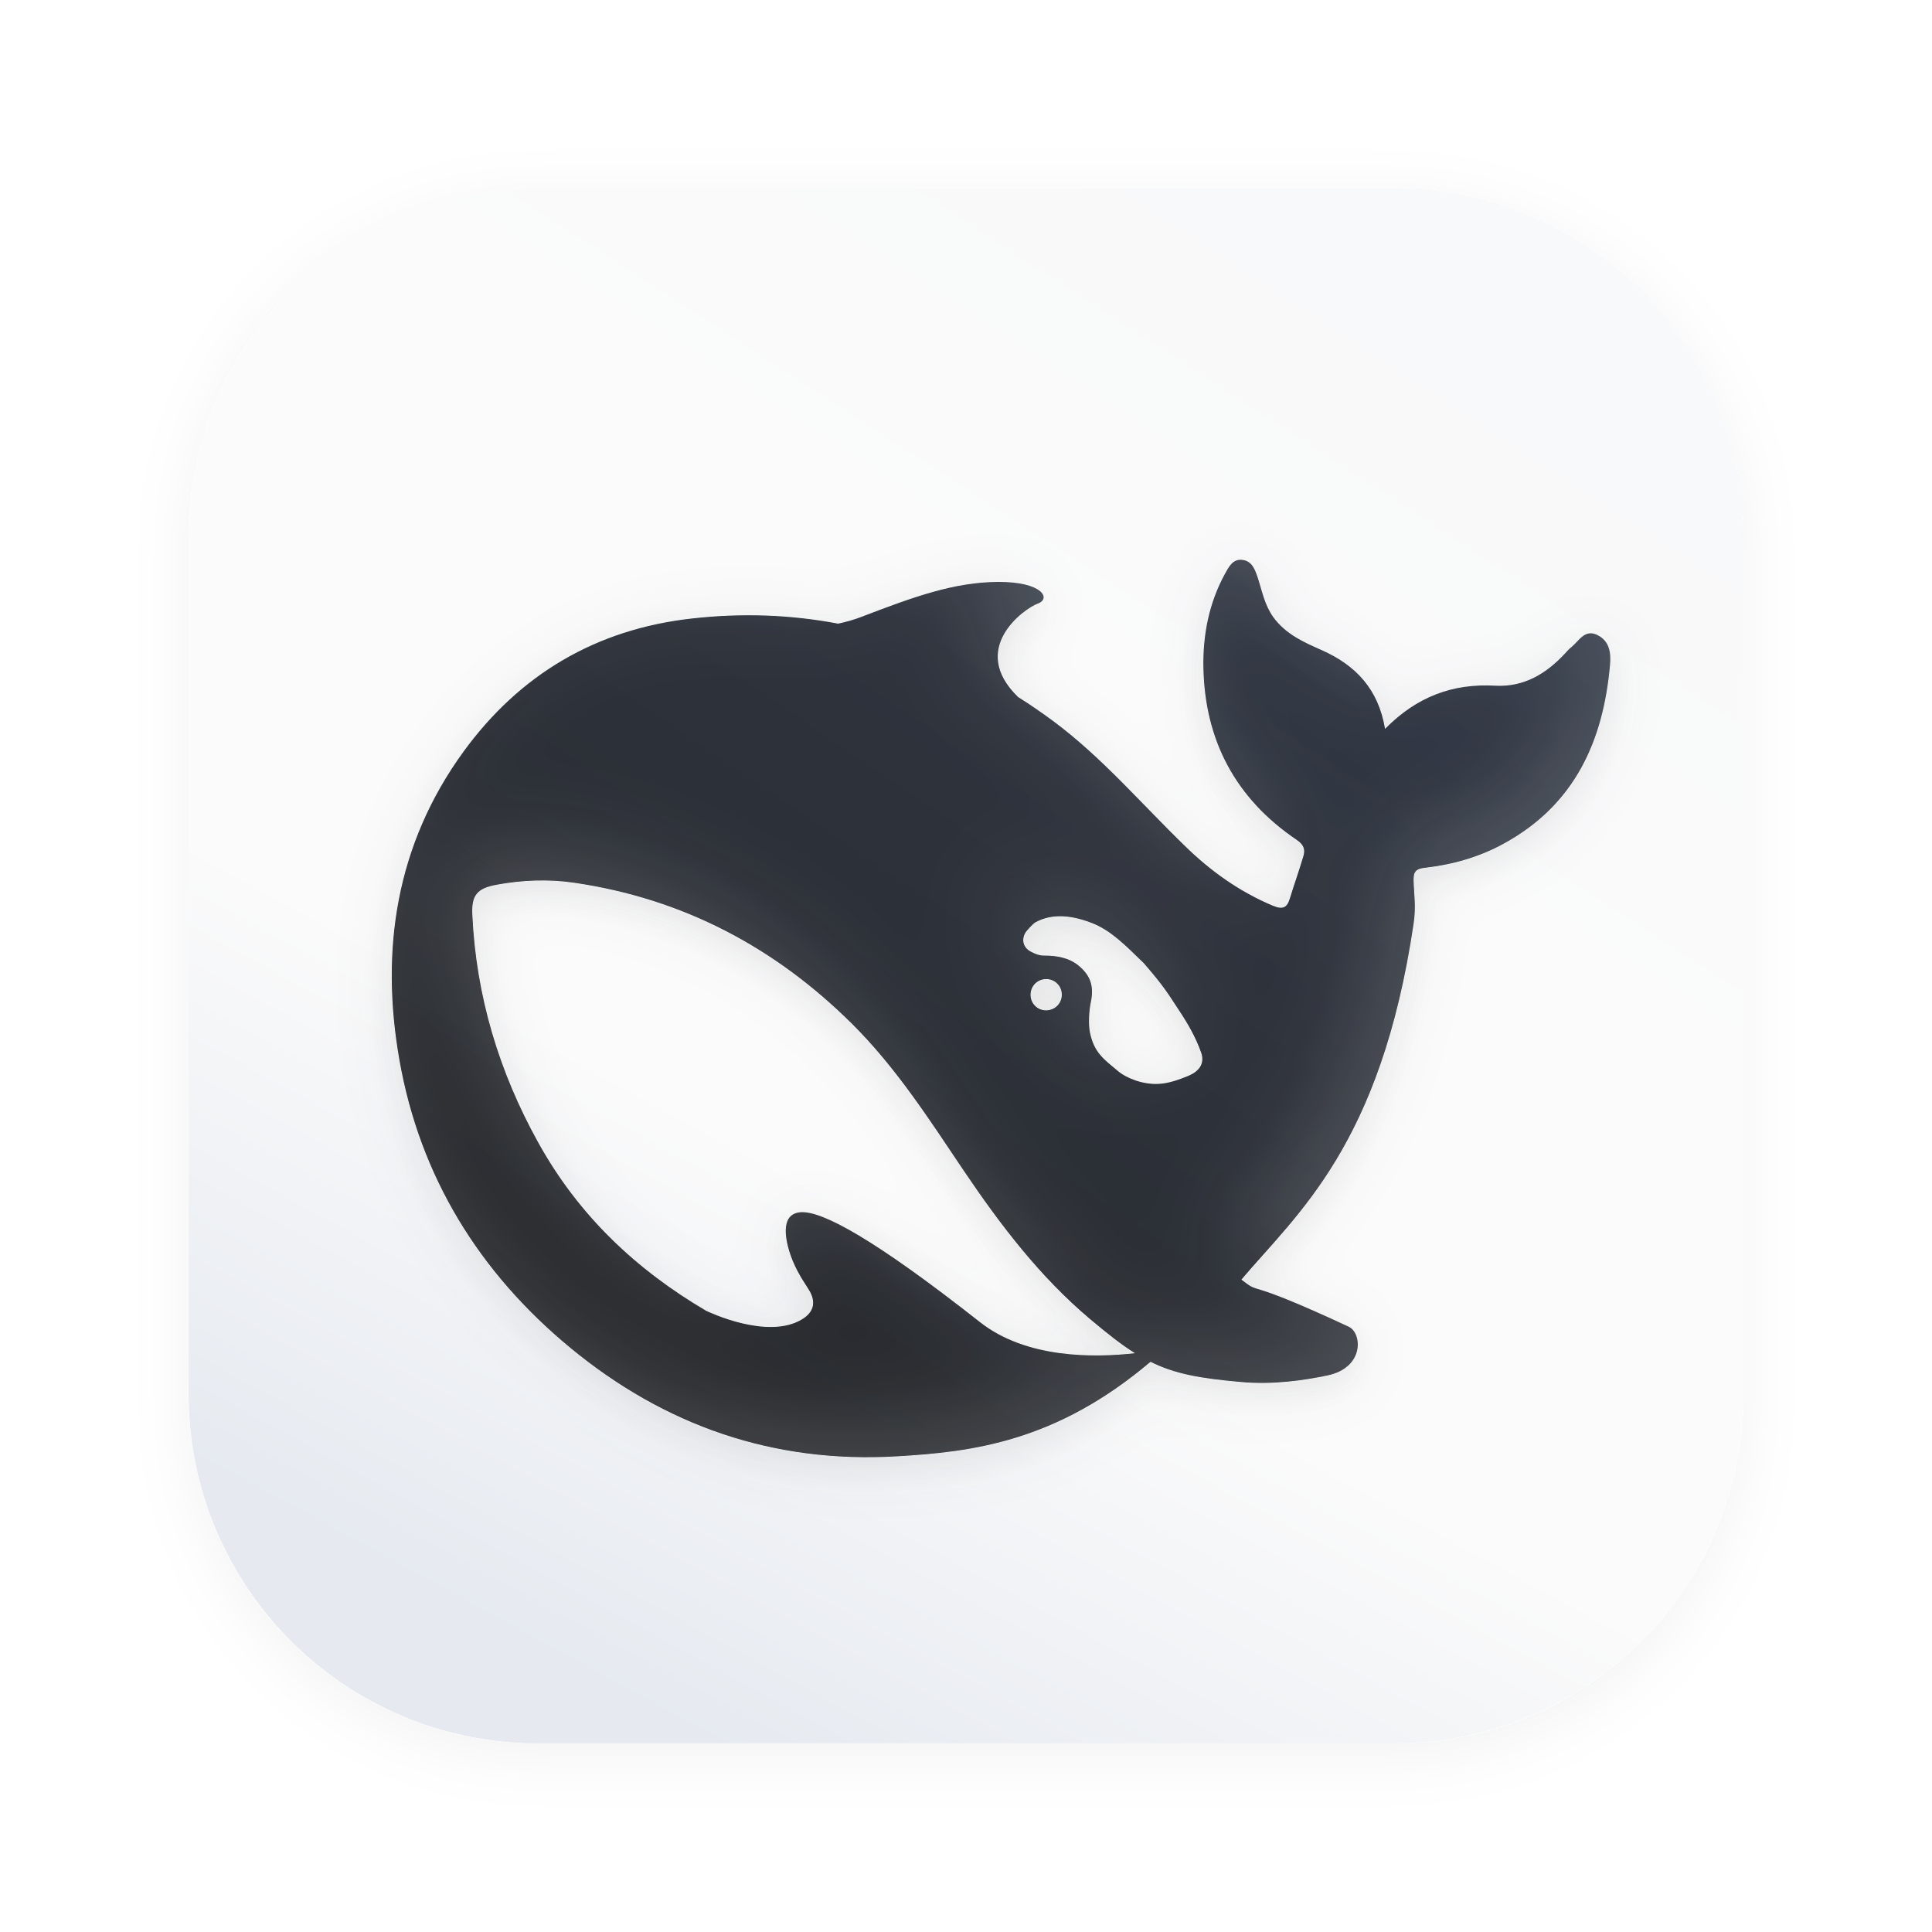
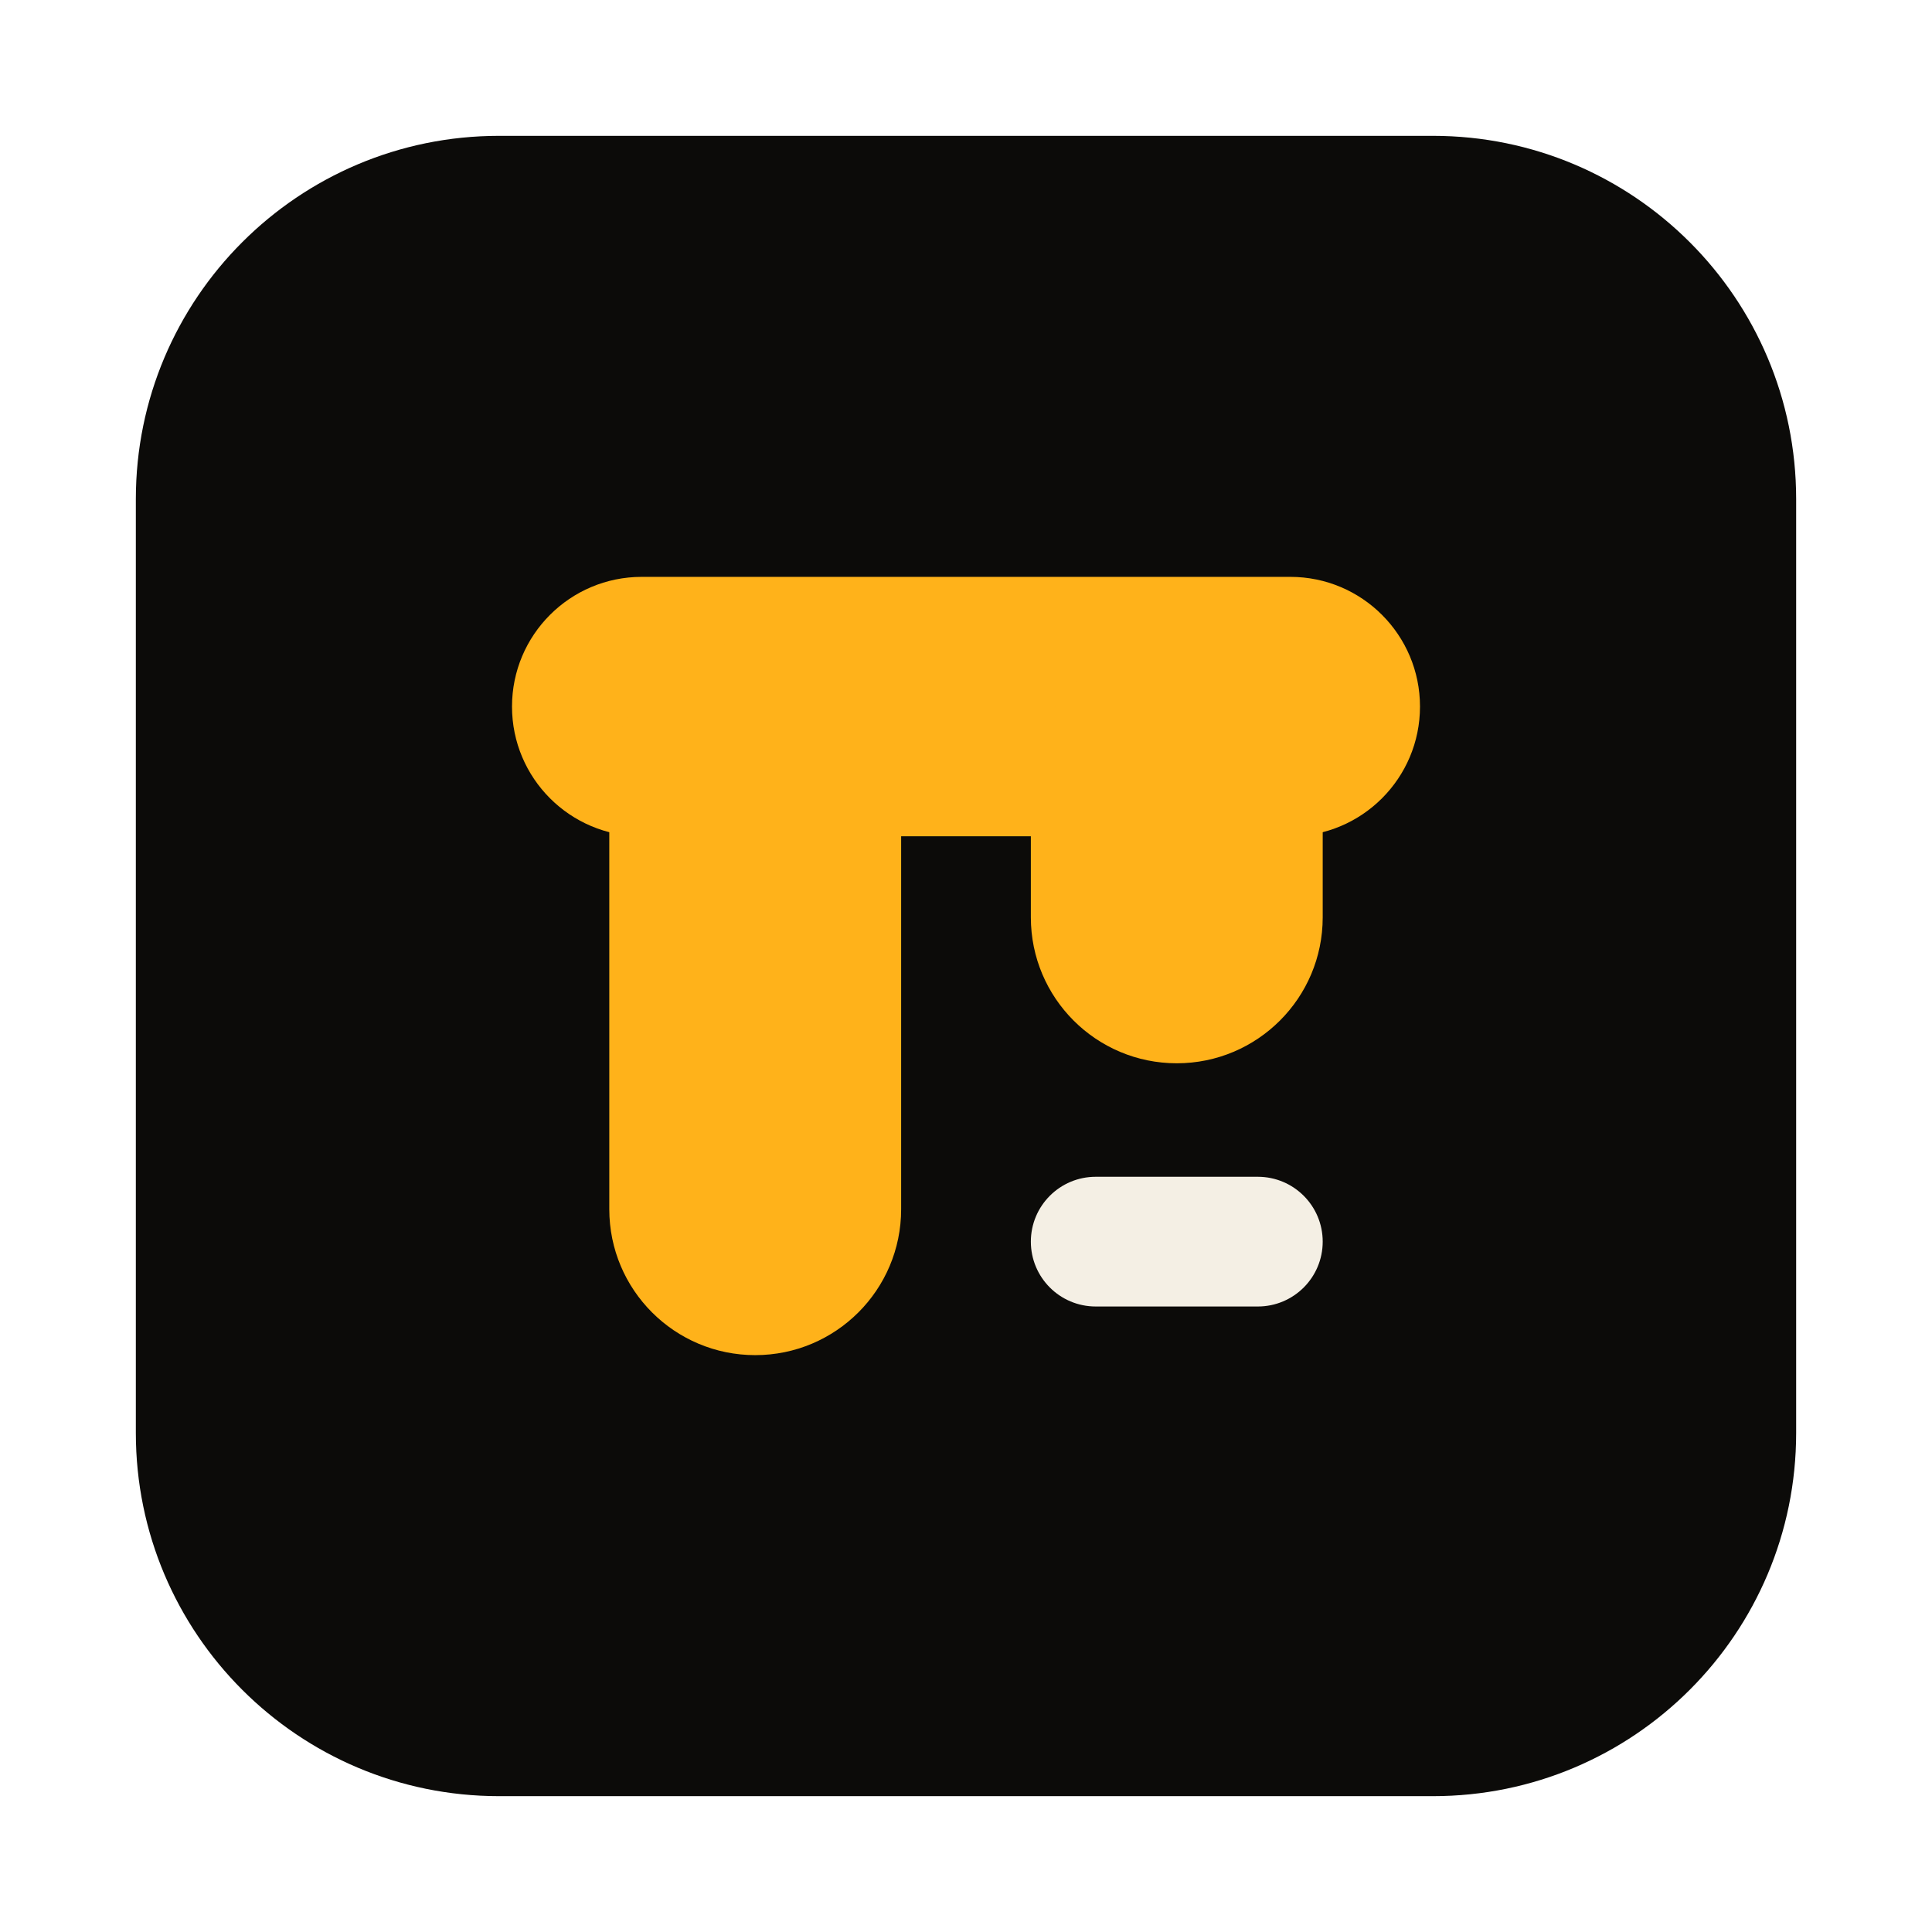
- <svg xmlns="http://www.w3.org/2000/svg" width="1024" height="1024" viewBox="0 0 1024 1024" fill="none">
-   <g transform="translate(100 100) scale(0.8046875) translate(-40 -32)">
-     <g filter="url(#filter0_d_1637_371)">
-       <rect rx="230" width="1024" height="1024" transform="translate(40 32)" fill="#FBFBFB" />
-       <rect rx="230" width="1024" height="1024" transform="translate(40 32)" fill="url(#paint0_linear_1637_371)" fill-opacity="0.4" />
-       <rect rx="230" width="1024" height="1024" transform="translate(40 32)" fill="url(#paint1_linear_1637_371)" fill-opacity="0.8" />
-       <g filter="url(#filter1_ddi_1637_371)">
-         <path d="M968.002 326.025C959.5 321.85 955.842 329.804 950.865 333.835C949.162 335.143 947.722 336.834 946.283 338.393C933.859 351.673 919.336 360.407 900.376 359.363C872.649 357.804 848.963 366.525 828.035 387.759C823.586 361.583 808.812 345.951 786.313 335.936C774.536 330.729 762.64 325.51 754.401 314.186C748.645 306.112 747.074 297.127 744.195 288.274C742.36 282.936 740.538 277.465 734.385 276.554C727.718 275.51 725.103 281.112 722.476 285.803C712.006 304.95 707.952 326.039 708.349 347.405C709.26 395.463 729.54 433.742 769.823 460.962C774.404 464.094 775.579 467.212 774.14 471.771C771.394 481.153 768.119 490.257 765.241 499.639C763.406 505.624 760.66 506.933 754.256 504.329C732.154 495.08 713.049 481.417 696.175 464.874C667.524 437.138 641.633 406.536 609.325 382.566C601.733 376.964 594.154 371.758 586.298 366.802C553.33 334.773 590.616 308.464 599.251 305.333C608.282 302.082 602.393 290.877 573.214 291.009C544.048 291.141 517.364 300.906 483.353 313.935C478.389 315.891 473.147 317.318 467.786 318.494C436.917 312.64 404.873 311.332 371.377 315.111C308.332 322.141 257.975 351.964 220.953 402.876C176.471 464.081 166.014 533.624 178.835 606.153C192.302 682.594 231.291 745.887 291.194 795.372C353.328 846.68 424.876 871.813 506.498 866.99C556.076 864.122 611.279 857.489 673.532 804.74C689.23 812.55 705.708 815.681 733.052 818.02C754.111 819.976 774.391 816.976 790.076 813.726C814.674 808.519 812.971 785.726 804.072 781.564C731.995 747.962 747.826 761.638 733.435 750.565C770.06 707.198 825.263 662.139 846.85 516.156C848.553 504.567 847.114 497.273 846.85 487.892C846.718 482.157 848.025 479.95 854.574 479.303C872.623 477.215 890.156 472.273 906.238 463.42C952.938 437.892 971.765 395.965 976.215 345.7C976.875 338.01 976.083 330.069 967.976 326.039L968.002 326.025ZM561.067 778.432C491.222 723.477 457.343 705.374 443.347 706.154C430.263 706.933 432.626 721.918 435.505 731.682C438.515 741.315 442.436 747.962 447.929 756.418C451.718 762.021 454.346 770.345 444.14 776.609C421.641 790.549 382.533 771.918 380.698 771.006C335.174 744.182 297.109 708.757 270.293 660.316C244.389 613.698 229.35 563.685 226.868 510.302C226.208 497.406 230.01 492.847 242.831 490.508C259.704 487.376 277.106 486.729 293.98 489.2C365.264 499.625 425.959 531.523 476.844 582.052C505.878 610.831 527.861 645.213 550.491 678.815C574.561 714.492 600.452 748.49 633.42 776.358C645.066 786.122 654.348 793.548 663.247 799.019C636.431 802.018 591.698 802.666 561.08 778.445L561.067 778.432ZM594.55 562.905C594.55 557.171 599.132 552.625 604.888 552.625C606.195 552.625 607.371 552.876 608.414 553.273C609.853 553.801 611.16 554.581 612.203 555.744C614.038 557.567 615.081 560.17 615.081 562.905C615.081 568.64 610.5 573.185 604.743 573.185C598.987 573.185 594.537 568.627 594.537 562.905H594.55ZM698.539 616.301C691.871 619.037 685.19 621.375 678.787 621.64C668.845 622.155 657.992 618.125 652.103 613.17C642.953 605.479 636.404 601.185 633.658 587.773C632.483 582.039 633.13 573.185 634.186 568.111C636.536 557.171 633.922 550.141 626.212 543.759C619.927 538.553 611.952 537.112 603.185 537.112C599.911 537.112 596.914 535.685 594.682 534.509C591.025 532.686 588.015 528.127 590.893 522.525C591.804 520.701 596.254 516.275 597.297 515.495C609.206 508.716 622.937 510.936 635.625 516.01C647.403 520.833 656.288 529.686 669.109 542.186C682.193 557.289 684.543 561.465 692.003 572.789C697.892 581.642 703.252 590.759 706.909 601.185C709.128 607.699 706.249 613.038 698.539 616.288V616.301Z" fill="url(#paint2_linear_1637_371)" fill-opacity="0.9" />
+ <svg xmlns="http://www.w3.org/2000/svg" viewBox="0 0 1024 1024" width="1024" height="1024">
+   <g transform="translate(72 72) scale(1.71875)">
+     <rect width="512" height="512" rx="112" fill="#0C0B09" />
+     <g transform="translate(96 96) scale(5)">
+       <g fill="#FFB21A">
+         <rect x="4" y="8" width="56" height="16" rx="8" />
+         <rect x="10" y="12" width="18" height="44" rx="9" />
+         <rect x="36" y="12" width="18" height="26" rx="9" />
      </g>
+       <rect x="36" y="45" width="18" height="8" rx="4" fill="#F4EFE4" />
    </g>
  </g>
-   <defs>
-     <filter id="filter0_d_1637_371" x="-8" y="-16" width="1120" height="1120" filterUnits="userSpaceOnUse" color-interpolation-filters="sRGB">
-       <feFlood flood-opacity="0" result="BackgroundImageFix" />
-       <feColorMatrix in="SourceAlpha" type="matrix" values="0 0 0 0 0 0 0 0 0 0 0 0 0 0 0 0 0 0 127 0" result="hardAlpha" />
-       <feOffset dy="8" />
-       <feGaussianBlur stdDeviation="20" />
-       <feComposite in2="hardAlpha" operator="out" />
-       <feColorMatrix type="matrix" values="0 0 0 0 0 0 0 0 0 0 0 0 0 0 0 0 0 0 0.05 0" />
-       <feBlend mode="normal" in2="BackgroundImageFix" result="effect1_dropShadow_1637_371" />
-       <feBlend mode="normal" in="BackgroundImageFix" in2="effect1_dropShadow_1637_371" result="BackgroundImageFix" />
-       <feBlend mode="normal" in="SourceGraphic" in2="BackgroundImageFix" result="shape" />
-     </filter>
-     <filter id="filter1_ddi_1637_371" x="133.744" y="240.427" width="882.652" height="671.147" filterUnits="userSpaceOnUse" color-interpolation-filters="sRGB">
-       <feFlood flood-opacity="0" result="BackgroundImageFix" />
-       <feColorMatrix in="SourceAlpha" type="matrix" values="0 0 0 0 0 0 0 0 0 0 0 0 0 0 0 0 0 0 127 0" result="hardAlpha" />
-       <feOffset dy="4" />
-       <feGaussianBlur stdDeviation="20" />
-       <feComposite in2="hardAlpha" operator="out" />
-       <feColorMatrix type="matrix" values="0 0 0 0 0.176 0 0 0 0 0.192 0 0 0 0 0.231 0 0 0 0.08 0" />
-       <feBlend mode="normal" in2="BackgroundImageFix" result="effect1_dropShadow_1637_371" />
-       <feColorMatrix in="SourceAlpha" type="matrix" values="0 0 0 0 0 0 0 0 0 0 0 0 0 0 0 0 0 0 127 0" result="hardAlpha" />
-       <feOffset dy="8" />
-       <feGaussianBlur stdDeviation="8" />
-       <feComposite in2="hardAlpha" operator="out" />
-       <feColorMatrix type="matrix" values="0 0 0 0 0.173 0 0 0 0 0.188 0 0 0 0 0.224 0 0 0 0.04 0" />
-       <feBlend mode="normal" in2="effect1_dropShadow_1637_371" result="effect2_dropShadow_1637_371" />
-       <feBlend mode="normal" in="SourceGraphic" in2="BackgroundImageFix" result="shape" />
-       <feColorMatrix in="SourceAlpha" type="matrix" values="0 0 0 0 0 0 0 0 0 0 0 0 0 0 0 0 0 0 127 0" result="hardAlpha" />
-       <feOffset dx="-16" dy="-20" />
-       <feGaussianBlur stdDeviation="30" />
-       <feComposite in2="hardAlpha" operator="arithmetic" k2="-1" k3="1" />
-       <feColorMatrix type="matrix" values="0 0 0 0 1 0 0 0 0 1 0 0 0 0 1 0 0 0 0.15 0" />
-       <feBlend mode="normal" in2="shape" result="effect3_innerShadow_1637_371" />
-       <feBlend mode="normal" in="effect3_innerShadow_1637_371" in2="effect2_dropShadow_1637_371" result="effect3_innerShadow_1637_371" />
-     </filter>
-     <linearGradient id="paint0_linear_1637_371" x1="973.58" y1="1.59609e-05" x2="378.123" y2="917.86" gradientUnits="userSpaceOnUse">
-       <stop offset="0.142" stop-color="#D4DBE9" />
-       <stop offset="0.486" stop-color="#FBFBFB" />
-     </linearGradient>
-     <linearGradient id="paint1_linear_1637_371" x1="603.371" y1="445.063" x2="239.356" y2="1111.41" gradientUnits="userSpaceOnUse">
-       <stop offset="0.363" stop-color="#FBFBFB" />
-       <stop offset="0.83" stop-color="#E1E6EE" />
-     </linearGradient>
-     <linearGradient id="paint2_linear_1637_371" x1="849.855" y1="39.085" x2="331.636" y2="802.645" gradientUnits="userSpaceOnUse">
-       <stop offset="0.086" stop-color="#1C2434" />
-       <stop offset="1" stop-color="#0F1115" />
-     </linearGradient>
-   </defs>
</svg>
